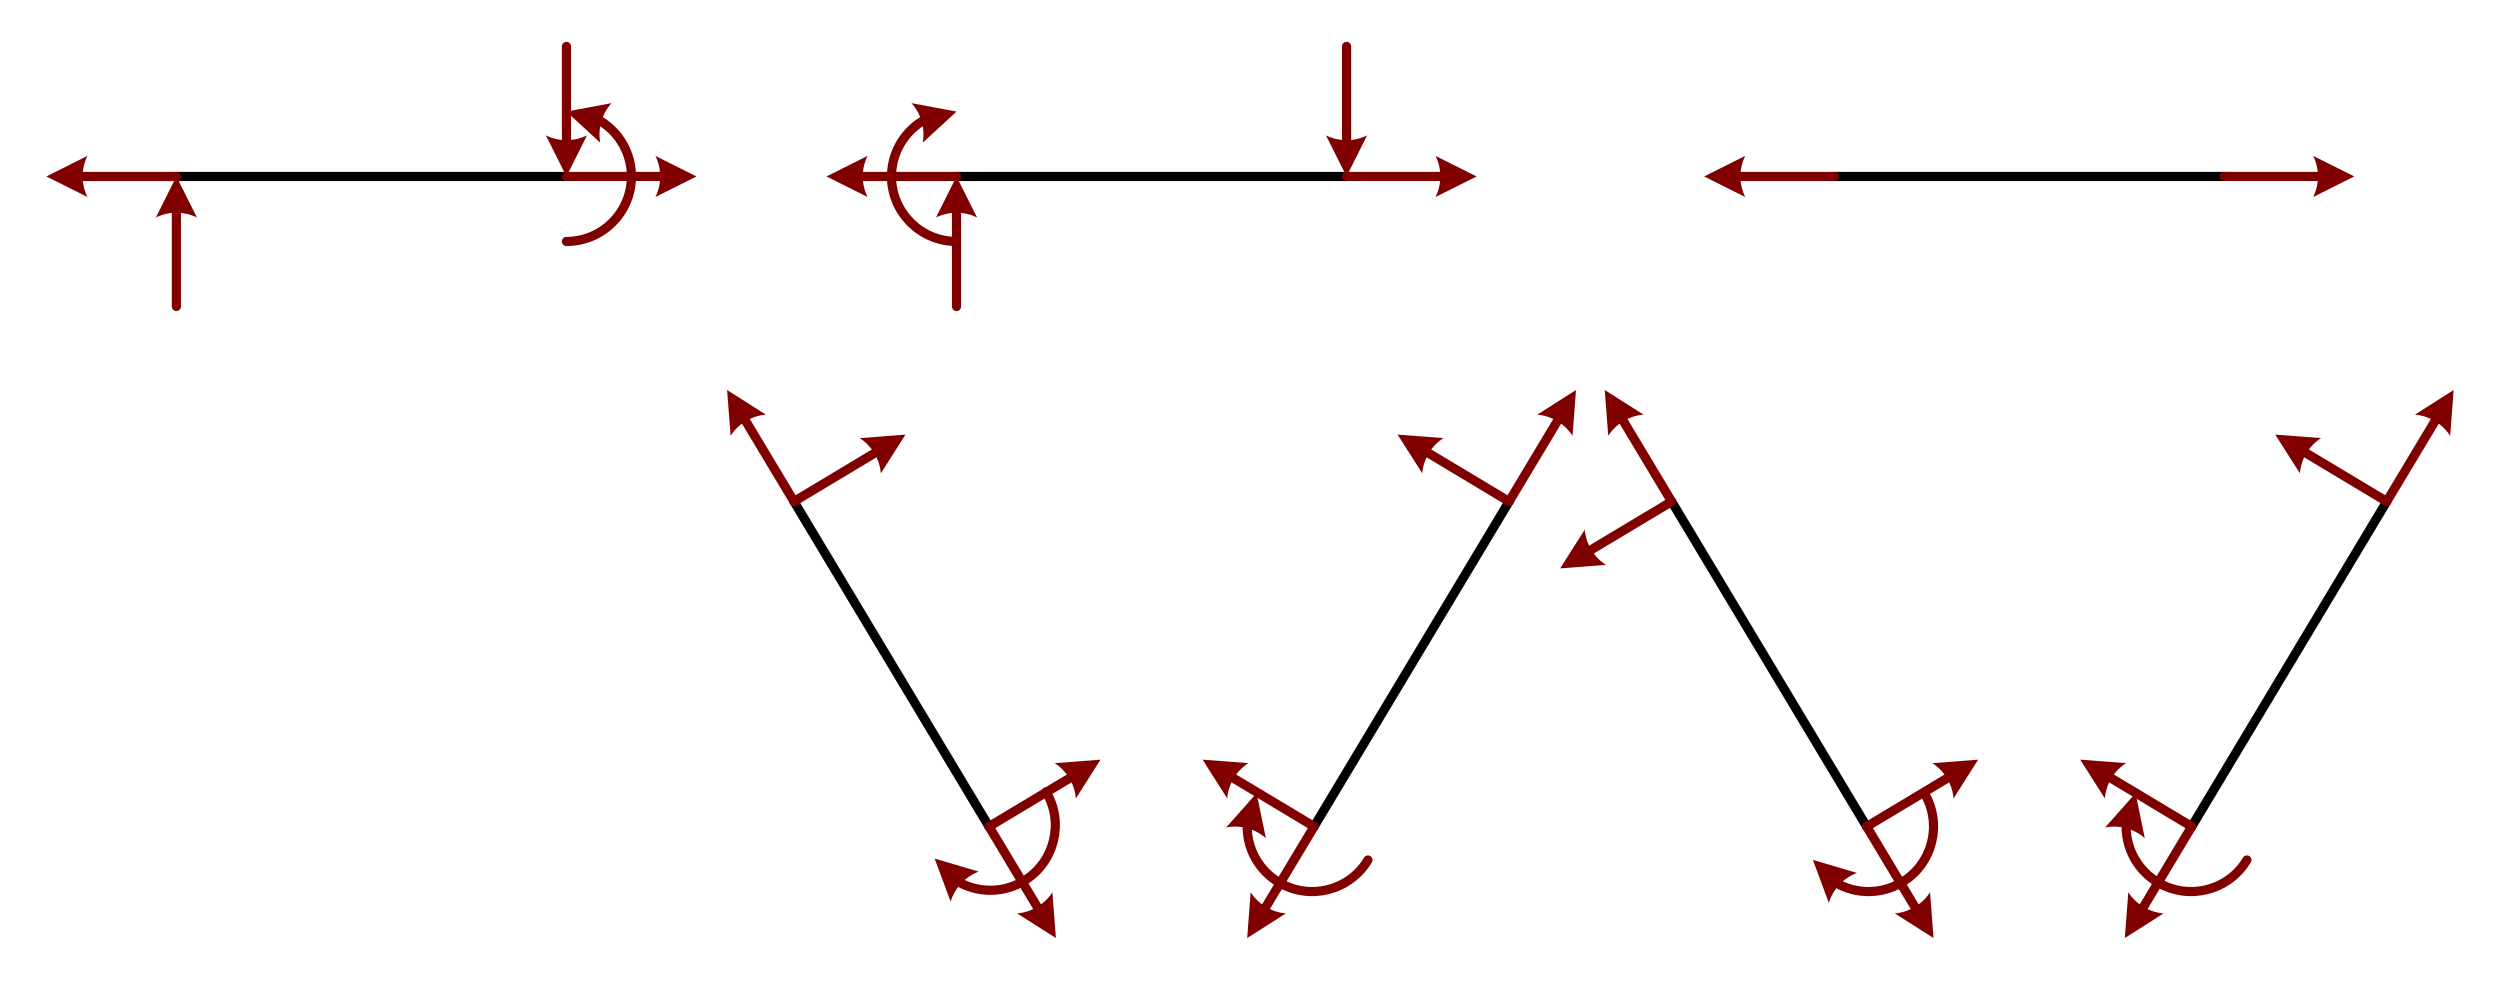
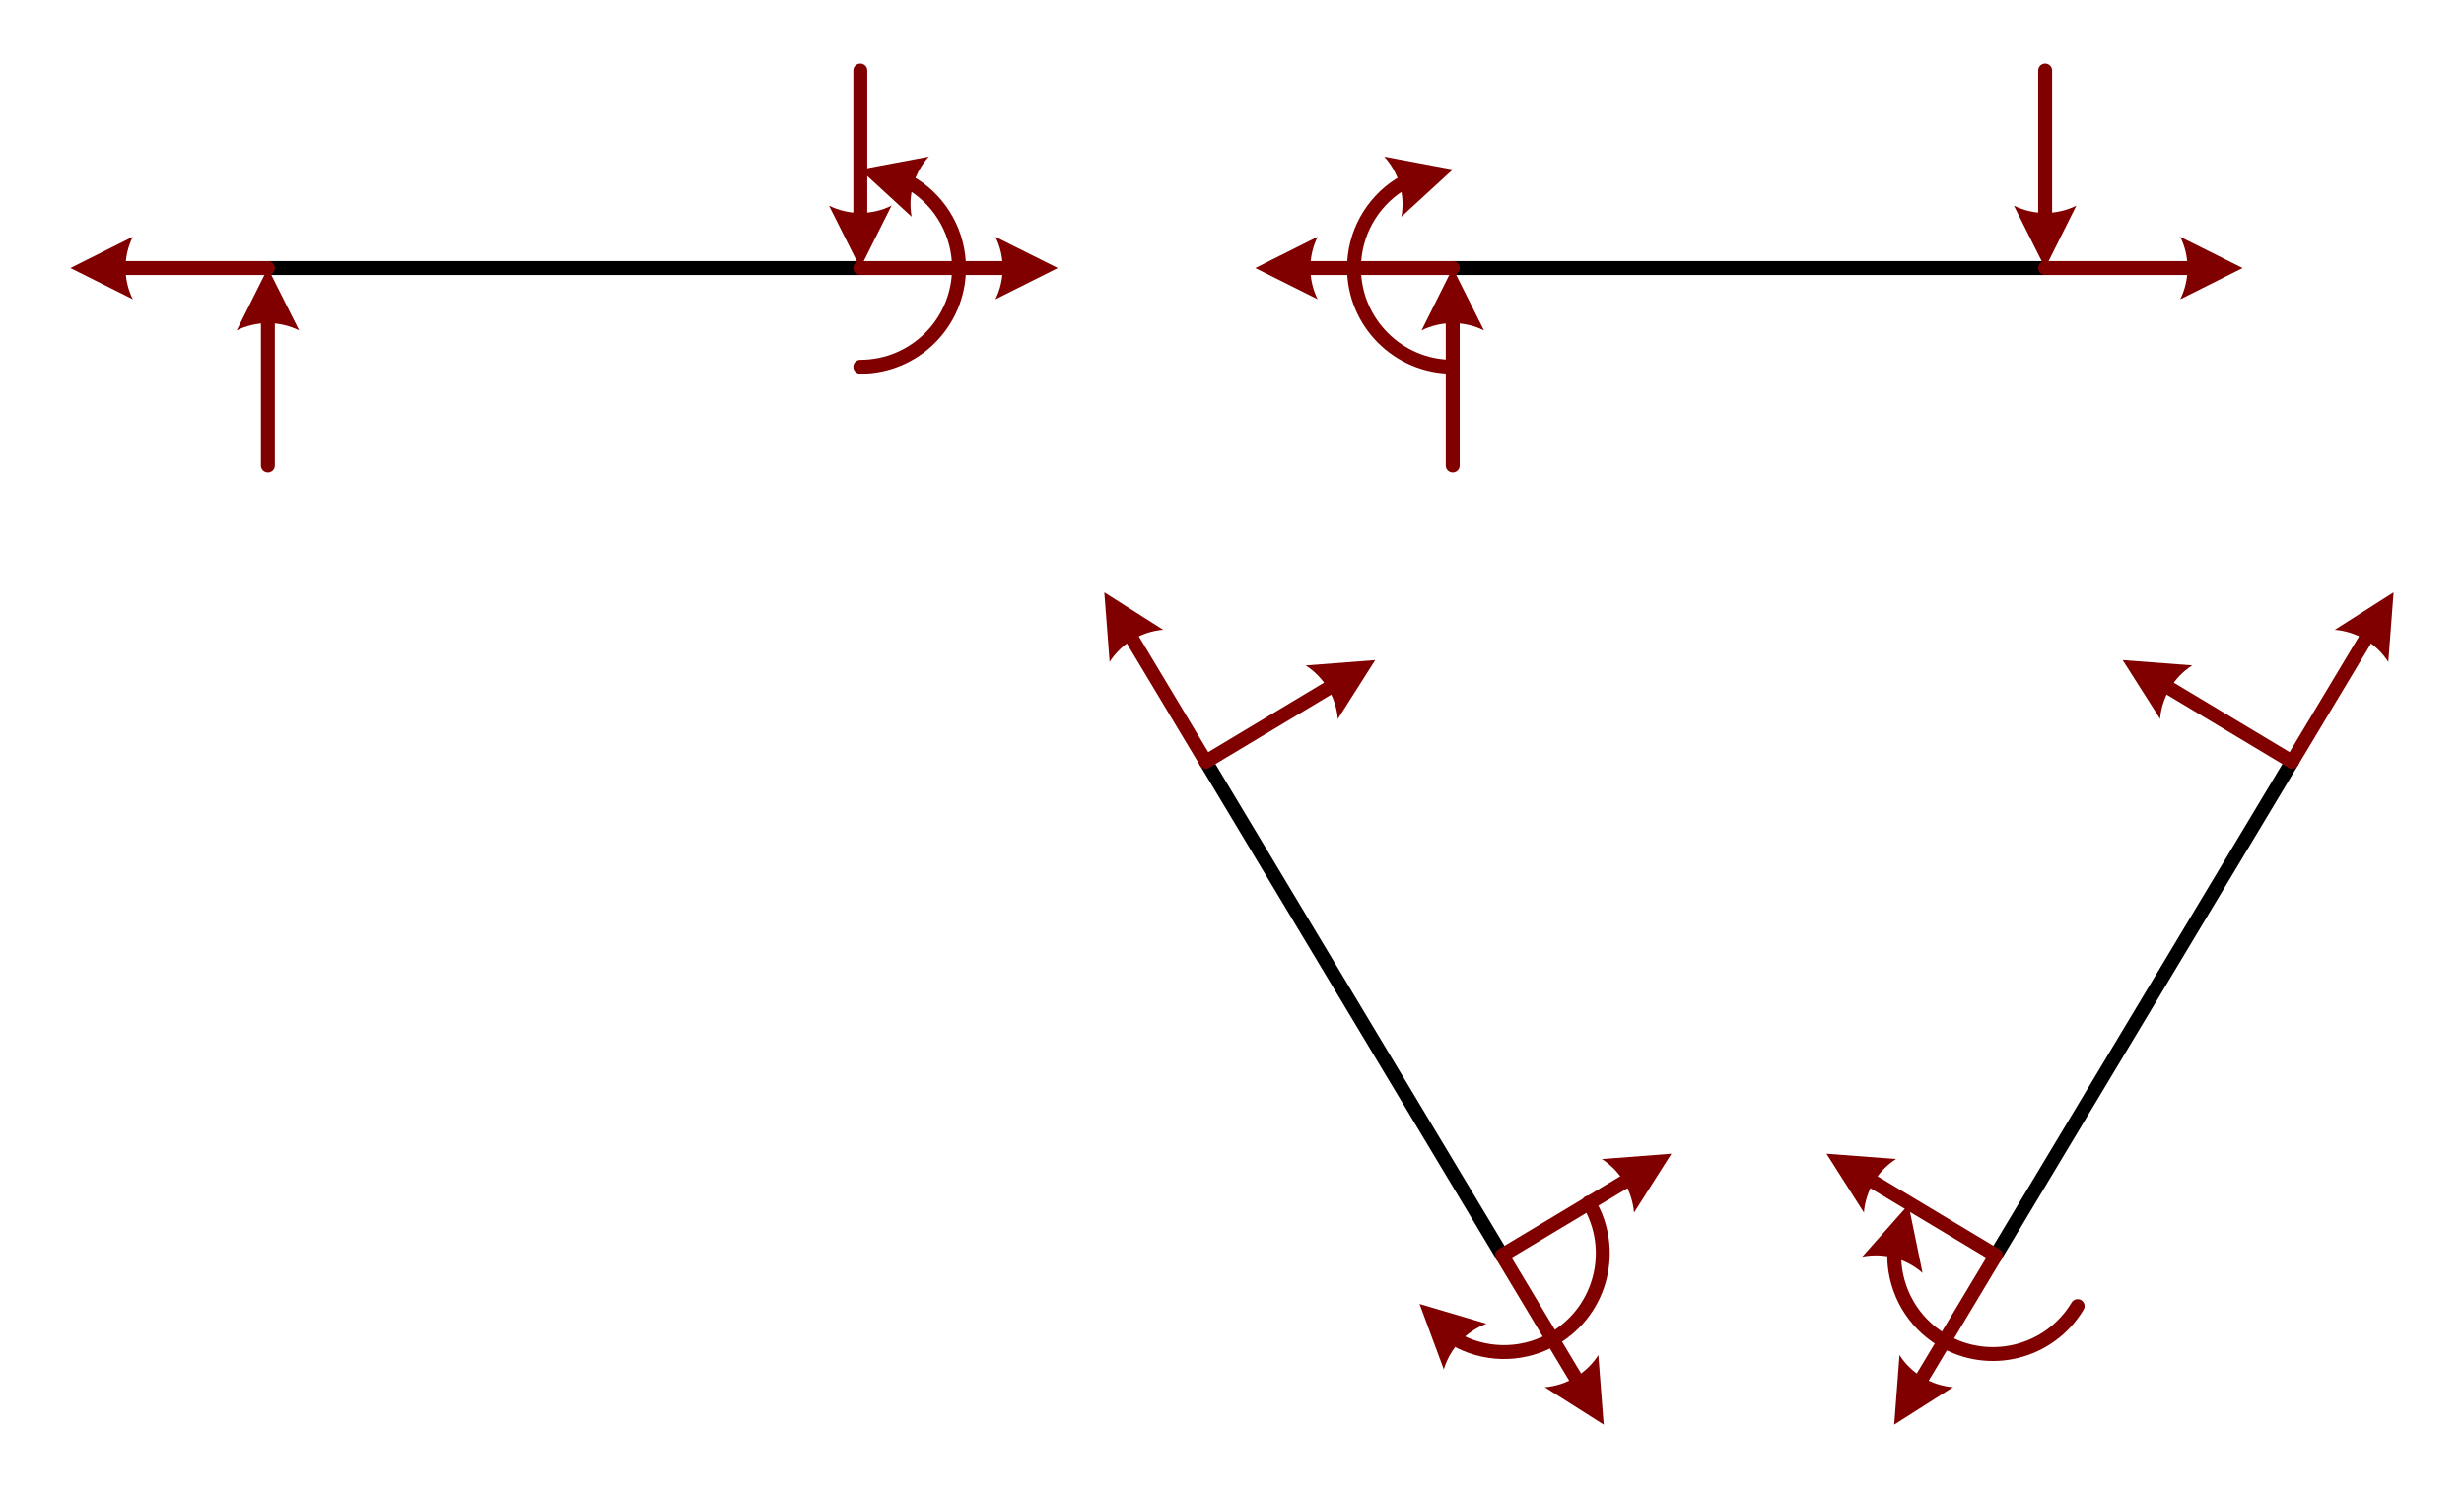
- <svg xmlns="http://www.w3.org/2000/svg" xmlns:ns1="http://schemas.microsoft.com/visio/2003/SVGExtensions/" xmlns:xlink="http://www.w3.org/1999/xlink" width="7.57in" height="2.981in" viewBox="0 0 545.034 214.6" xml:space="preserve" color-interpolation-filters="sRGB" class="st5">
+ <svg xmlns="http://www.w3.org/2000/svg" xmlns:ns1="http://schemas.microsoft.com/visio/2003/SVGExtensions/" xmlns:xlink="http://www.w3.org/1999/xlink" width="4.912in" height="2.981in" viewBox="0 0 353.696 214.6" xml:space="preserve" color-interpolation-filters="sRGB" class="st5">
  <ns1:documentProperties ns1:langID="1043" ns1:metric="true" ns1:viewMarkup="false" />
  <style type="text/css">
	
		.st1 {stroke:#000000;stroke-linecap:round;stroke-linejoin:round;stroke-width:2}
- 		.st2 {marker-start:url(#mrkr5-27);stroke:#800000;stroke-linecap:round;stroke-linejoin:round;stroke-width:2}
+ 		.st2 {marker-start:url(#mrkr5-18);stroke:#800000;stroke-linecap:round;stroke-linejoin:round;stroke-width:2}
		.st3 {fill:#800000;fill-opacity:1;stroke:#800000;stroke-opacity:1;stroke-width:0.442}
- 		.st4 {marker-end:url(#mrkr5-48);stroke:#800000;stroke-linecap:round;stroke-linejoin:round;stroke-width:2}
+ 		.st4 {marker-end:url(#mrkr5-39);stroke:#800000;stroke-linecap:round;stroke-linejoin:round;stroke-width:2}
		.st5 {fill:none;fill-rule:evenodd;font-size:12px;overflow:visible;stroke-linecap:square;stroke-miterlimit:3}
	
	</style>
  <defs id="Markers">
    <g id="lend5">
      <path d="M 2 1 L 0 0 L 1.981 -0.993 C 1.672 -0.365 1.673 0.373 1.985 1 " style="stroke:none" />
    </g>
-     <marker id="mrkr5-27" class="st3" ns1:arrowType="5" ns1:arrowSize="2" ns1:setback="3.775" refX="3.775" orient="auto" markerUnits="strokeWidth" overflow="visible">
+     <marker id="mrkr5-18" class="st3" ns1:arrowType="5" ns1:arrowSize="2" ns1:setback="3.775" refX="3.775" orient="auto" markerUnits="strokeWidth" overflow="visible">
      <use xlink:href="#lend5" transform="scale(2.26) " />
    </marker>
-     <marker id="mrkr5-48" class="st3" ns1:arrowType="5" ns1:arrowSize="2" ns1:setback="3.775" refX="-3.775" orient="auto" markerUnits="strokeWidth" overflow="visible">
+     <marker id="mrkr5-39" class="st3" ns1:arrowType="5" ns1:arrowSize="2" ns1:setback="3.775" refX="-3.775" orient="auto" markerUnits="strokeWidth" overflow="visible">
      <use xlink:href="#lend5" transform="scale(-2.26,-2.26) " />
    </marker>
  </defs>
  <g ns1:mID="0" ns1:index="1" ns1:groupContext="foregroundPage">
    <ns1:pageProperties ns1:drawingScale="0.0393701" ns1:pageScale="0.0393701" ns1:drawingUnits="24" ns1:shadowOffsetX="8.50394" ns1:shadowOffsetY="-8.50394" />
-     <g id="shape192-1" ns1:mID="192" ns1:groupContext="shape" transform="translate(38.4535,-176.146)">
+     <g id="shape786-1" ns1:mID="786" ns1:groupContext="shape" transform="translate(38.4535,-176.146)">
      <path d="M0 214.6 L85.04 214.6" class="st1" />
    </g>
-     <g id="shape196-4" ns1:mID="196" ns1:groupContext="shape" transform="translate(399.871,-176.146)">
+     <g id="shape787-4" ns1:mID="787" ns1:groupContext="shape" transform="translate(513.022,219.73) rotate(120.964)">
+       <path d="M0 214.6 L82.64 214.6" class="st1" />
+     </g>
+     <g id="shape788-7" ns1:mID="788" ns1:groupContext="shape" transform="translate(357.117,-1.09099) rotate(59.0362)">
+       <path d="M0 214.6 L82.64 214.6" class="st1" />
+     </g>
+     <g id="shape789-10" ns1:mID="789" ns1:groupContext="shape" transform="translate(208.532,-176.146)">
      <path d="M0 214.6 L85.04 214.6" class="st1" />
    </g>
-     <g id="shape304-7" ns1:mID="304" ns1:groupContext="shape" transform="translate(548.455,-1.09099) rotate(59.0362)">
-       <path d="M0 214.6 L82.64 214.6" class="st1" />
-     </g>
-     <g id="shape307-10" ns1:mID="307" ns1:groupContext="shape" transform="translate(513.022,219.73) rotate(120.964)">
-       <path d="M0 214.6 L82.64 214.6" class="st1" />
-     </g>
-     <g id="shape309-13" ns1:mID="309" ns1:groupContext="shape" transform="translate(704.361,219.73) rotate(120.964)">
-       <path d="M0 214.6 L82.64 214.6" class="st1" />
-     </g>
-     <g id="shape401-16" ns1:mID="401" ns1:groupContext="shape" transform="translate(357.117,-1.09099) rotate(59.0362)">
-       <path d="M0 214.6 L82.64 214.6" class="st1" />
-     </g>
-     <g id="shape402-19" ns1:mID="402" ns1:groupContext="shape" transform="translate(208.532,-176.146)">
-       <path d="M0 214.6 L85.04 214.6" class="st1" />
-     </g>
-     <g id="shape403-22" ns1:mID="403" ns1:groupContext="shape" transform="translate(10.107,-176.146)">
+     <g id="shape790-13" ns1:mID="790" ns1:groupContext="shape" transform="translate(10.107,-176.146)">
      <path d="M7.55 214.6 L7.91 214.6 L28.35 214.6" class="st2" />
    </g>
-     <g id="shape404-28" ns1:mID="404" ns1:groupContext="shape" transform="translate(253.053,38.4535) rotate(90)">
+     <g id="shape791-19" ns1:mID="791" ns1:groupContext="shape" transform="translate(253.053,38.4535) rotate(90)">
      <path d="M7.55 214.6 L7.91 214.6 L28.35 214.6" class="st2" />
    </g>
-     <g id="shape405-33" ns1:mID="405" ns1:groupContext="shape" transform="translate(-91.1068,38.4535) rotate(-90)">
+     <g id="shape792-24" ns1:mID="792" ns1:groupContext="shape" transform="translate(-91.1068,38.4535) rotate(-90)">
      <path d="M7.55 214.6 L7.91 214.6 L28.35 214.6" class="st2" />
    </g>
-     <g id="shape406-38" ns1:mID="406" ns1:groupContext="shape" transform="translate(151.839,253.053) rotate(180)">
+     <g id="shape793-29" ns1:mID="793" ns1:groupContext="shape" transform="translate(151.839,253.053) rotate(180)">
      <path d="M7.55 214.6 L7.91 214.6 L28.35 214.6" class="st2" />
    </g>
-     <g id="shape407-43" ns1:mID="407" ns1:groupContext="shape" transform="translate(338.093,52.6267) rotate(90) scale(-1,1)">
+     <g id="shape794-34" ns1:mID="794" ns1:groupContext="shape" transform="translate(338.093,52.6267) rotate(90) scale(-1,1)">
      <path d="M-0 214.6 A14.173 14.173 0 0 1 14.17 200.43 A14.173 14.173 0 0 1 26.14 207 L26.24 207.35" class="st4" />
    </g>
-     <g id="shape408-49" ns1:mID="408" ns1:groupContext="shape" transform="translate(423.132,38.4535) rotate(90)">
+     <g id="shape795-40" ns1:mID="795" ns1:groupContext="shape" transform="translate(423.132,38.4535) rotate(90)">
      <path d="M7.55 214.6 L7.91 214.6 L28.35 214.6" class="st2" />
    </g>
-     <g id="shape409-54" ns1:mID="409" ns1:groupContext="shape" transform="translate(180.186,-176.146)">
+     <g id="shape796-45" ns1:mID="796" ns1:groupContext="shape" transform="translate(180.186,-176.146)">
      <path d="M7.55 214.6 L7.91 214.6 L28.35 214.6" class="st2" />
    </g>
-     <g id="shape410-59" ns1:mID="410" ns1:groupContext="shape" transform="translate(-6.06747,52.6267) rotate(-90)">
+     <g id="shape797-50" ns1:mID="797" ns1:groupContext="shape" transform="translate(-6.06747,52.6267) rotate(-90)">
      <path d="M-0 214.6 A14.173 14.173 0 0 1 14.17 200.43 A14.173 14.173 0 0 1 26.14 207 L26.24 207.35" class="st4" />
    </g>
-     <g id="shape411-64" ns1:mID="411" ns1:groupContext="shape" transform="translate(342.533,-25.398) rotate(59.0362)">
+     <g id="shape798-55" ns1:mID="798" ns1:groupContext="shape" transform="translate(342.533,-25.398) rotate(59.0362)">
      <path d="M7.55 214.6 L7.91 214.6 L28.35 214.6" class="st2" />
    </g>
-     <g id="shape412-69" ns1:mID="412" ns1:groupContext="shape" transform="translate(307.817,278.753) rotate(149.036)">
+     <g id="shape799-60" ns1:mID="799" ns1:groupContext="shape" transform="translate(307.817,278.753) rotate(149.036)">
      <path d="M7.55 214.6 L7.91 214.6 L28.35 214.6" class="st2" />
    </g>
-     <g id="shape413-74" ns1:mID="413" ns1:groupContext="shape" transform="translate(321.918,253.053) rotate(180)">
+     <g id="shape800-65" ns1:mID="800" ns1:groupContext="shape" transform="translate(321.918,253.053) rotate(180)">
      <path d="M7.55 214.6 L7.91 214.6 L28.35 214.6" class="st2" />
    </g>
-     <g id="shape414-79" ns1:mID="414" ns1:groupContext="shape" transform="translate(78.9719,38.4535) rotate(-90)">
+     <g id="shape801-70" ns1:mID="801" ns1:groupContext="shape" transform="translate(78.9719,38.4535) rotate(-90)">
      <path d="M7.55 214.6 L7.91 214.6 L28.35 214.6" class="st2" />
    </g>
-     <g id="shape415-84" ns1:mID="415" ns1:groupContext="shape" transform="translate(371.524,-176.146)">
+     <g id="shape802-75" ns1:mID="802" ns1:groupContext="shape" transform="translate(527.606,195.424) rotate(120.964)">
      <path d="M7.55 214.6 L7.91 214.6 L28.35 214.6" class="st2" />
    </g>
-     <g id="shape416-89" ns1:mID="416" ns1:groupContext="shape" transform="translate(513.257,253.053) rotate(180)">
+     <g id="shape803-80" ns1:mID="803" ns1:groupContext="shape" transform="translate(415.109,-89.2821) rotate(30.9638)">
      <path d="M7.55 214.6 L7.91 214.6 L28.35 214.6" class="st2" />
    </g>
-     <g id="shape417-94" ns1:mID="417" ns1:groupContext="shape" transform="translate(718.945,195.424) rotate(120.964)">
+     <g id="shape804-85" ns1:mID="804" ns1:groupContext="shape" transform="translate(46.1854,314.903) rotate(-120.964)">
      <path d="M7.55 214.6 L7.91 214.6 L28.35 214.6" class="st2" />
    </g>
-     <g id="shape418-99" ns1:mID="418" ns1:groupContext="shape" transform="translate(606.447,-89.2822) rotate(30.9638)">
+     <g id="shape805-90" ns1:mID="805" ns1:groupContext="shape" transform="translate(350.336,349.619) rotate(149.036)">
      <path d="M7.55 214.6 L7.91 214.6 L28.35 214.6" class="st2" />
    </g>
-     <g id="shape421-104" ns1:mID="421" ns1:groupContext="shape" transform="translate(533.871,-25.398) rotate(59.0362)">
+     <g id="shape806-95" ns1:mID="806" ns1:groupContext="shape" transform="translate(338.466,356.628) rotate(149.036)">
+       <path d="M-0 214.6 A14.173 14.173 0 0 1 14.17 200.43 A14.173 14.173 0 0 1 26.14 207 L26.24 207.35" class="st4" />
+     </g>
+     <g id="shape807-100" ns1:mID="807" ns1:groupContext="shape" transform="translate(87.8832,94.0819) rotate(-59.0362)">
      <path d="M7.55 214.6 L7.91 214.6 L28.35 214.6" class="st2" />
    </g>
-     <g id="shape422-109" ns1:mID="422" ns1:groupContext="shape" transform="translate(229.72,-60.1138) rotate(-30.9638)">
+     <g id="shape808-105" ns1:mID="808" ns1:groupContext="shape" transform="translate(372.589,-18.416) rotate(30.9638)">
      <path d="M7.55 214.6 L7.91 214.6 L28.35 214.6" class="st2" />
    </g>
-     <g id="shape423-114" ns1:mID="423" ns1:groupContext="shape" transform="translate(527.606,195.424) rotate(120.964)">
-       <path d="M7.55 214.6 L7.91 214.6 L28.35 214.6" class="st2" />
-     </g>
-     <g id="shape424-119" ns1:mID="424" ns1:groupContext="shape" transform="translate(415.109,-89.2821) rotate(30.9638)">
-       <path d="M7.55 214.6 L7.91 214.6 L28.35 214.6" class="st2" />
-     </g>
-     <g id="shape425-124" ns1:mID="425" ns1:groupContext="shape" transform="translate(279.222,94.0819) rotate(-59.0362)">
-       <path d="M7.55 214.6 L7.91 214.6 L28.35 214.6" class="st2" />
-     </g>
-     <g id="shape427-129" ns1:mID="427" ns1:groupContext="shape" transform="translate(563.927,-18.416) rotate(30.9638)">
-       <path d="M7.55 214.6 L7.91 214.6 L28.35 214.6" class="st2" />
-     </g>
-     <g id="shape429-134" ns1:mID="429" ns1:groupContext="shape" transform="translate(237.524,314.903) rotate(-120.964)">
-       <path d="M7.55 214.6 L7.91 214.6 L28.35 214.6" class="st2" />
-     </g>
-     <g id="shape430-139" ns1:mID="430" ns1:groupContext="shape" transform="translate(541.675,349.619) rotate(149.036)">
-       <path d="M7.55 214.6 L7.91 214.6 L28.35 214.6" class="st2" />
-     </g>
-     <g id="shape431-144" ns1:mID="431" ns1:groupContext="shape" transform="translate(379.442,371.495) rotate(-149.036)">
-       <path d="M-0 214.6 A14.173 14.173 0 0 1 14.17 200.43 A14.173 14.173 0 0 1 26.14 207 L26.24 207.35" class="st4" />
-     </g>
-     <g id="shape432-149" ns1:mID="432" ns1:groupContext="shape" transform="translate(529.929,356.911) rotate(149.036)">
-       <path d="M-0 214.6 A14.173 14.173 0 0 1 14.17 200.43 A14.173 14.173 0 0 1 26.14 207 L26.24 207.35" class="st4" />
-     </g>
-     <g id="shape433-154" ns1:mID="433" ns1:groupContext="shape" transform="translate(46.1854,314.903) rotate(-120.964)">
-       <path d="M7.55 214.6 L7.91 214.6 L28.35 214.6" class="st2" />
-     </g>
-     <g id="shape434-159" ns1:mID="434" ns1:groupContext="shape" transform="translate(350.336,349.619) rotate(149.036)">
-       <path d="M7.55 214.6 L7.91 214.6 L28.35 214.6" class="st2" />
-     </g>
-     <g id="shape435-164" ns1:mID="435" ns1:groupContext="shape" transform="translate(338.466,356.628) rotate(149.036)">
-       <path d="M-0 214.6 A14.173 14.173 0 0 1 14.17 200.43 A14.173 14.173 0 0 1 26.14 207 L26.24 207.35" class="st4" />
-     </g>
-     <g id="shape436-169" ns1:mID="436" ns1:groupContext="shape" transform="translate(87.8832,94.0819) rotate(-59.0362)">
-       <path d="M7.55 214.6 L7.91 214.6 L28.35 214.6" class="st2" />
-     </g>
-     <g id="shape437-174" ns1:mID="437" ns1:groupContext="shape" transform="translate(372.589,-18.416) rotate(30.9638)">
-       <path d="M7.55 214.6 L7.91 214.6 L28.35 214.6" class="st2" />
-     </g>
-     <g id="shape438-179" ns1:mID="438" ns1:groupContext="shape" transform="translate(187.82,371.496) rotate(-149.036)">
+     <g id="shape809-110" ns1:mID="809" ns1:groupContext="shape" transform="translate(187.82,371.496) rotate(-149.036)">
      <path d="M-0 214.6 A14.173 14.173 0 0 1 14.17 200.43 A14.173 14.173 0 0 1 26.14 207 L26.24 207.35" class="st4" />
    </g>
  </g>
</svg>
